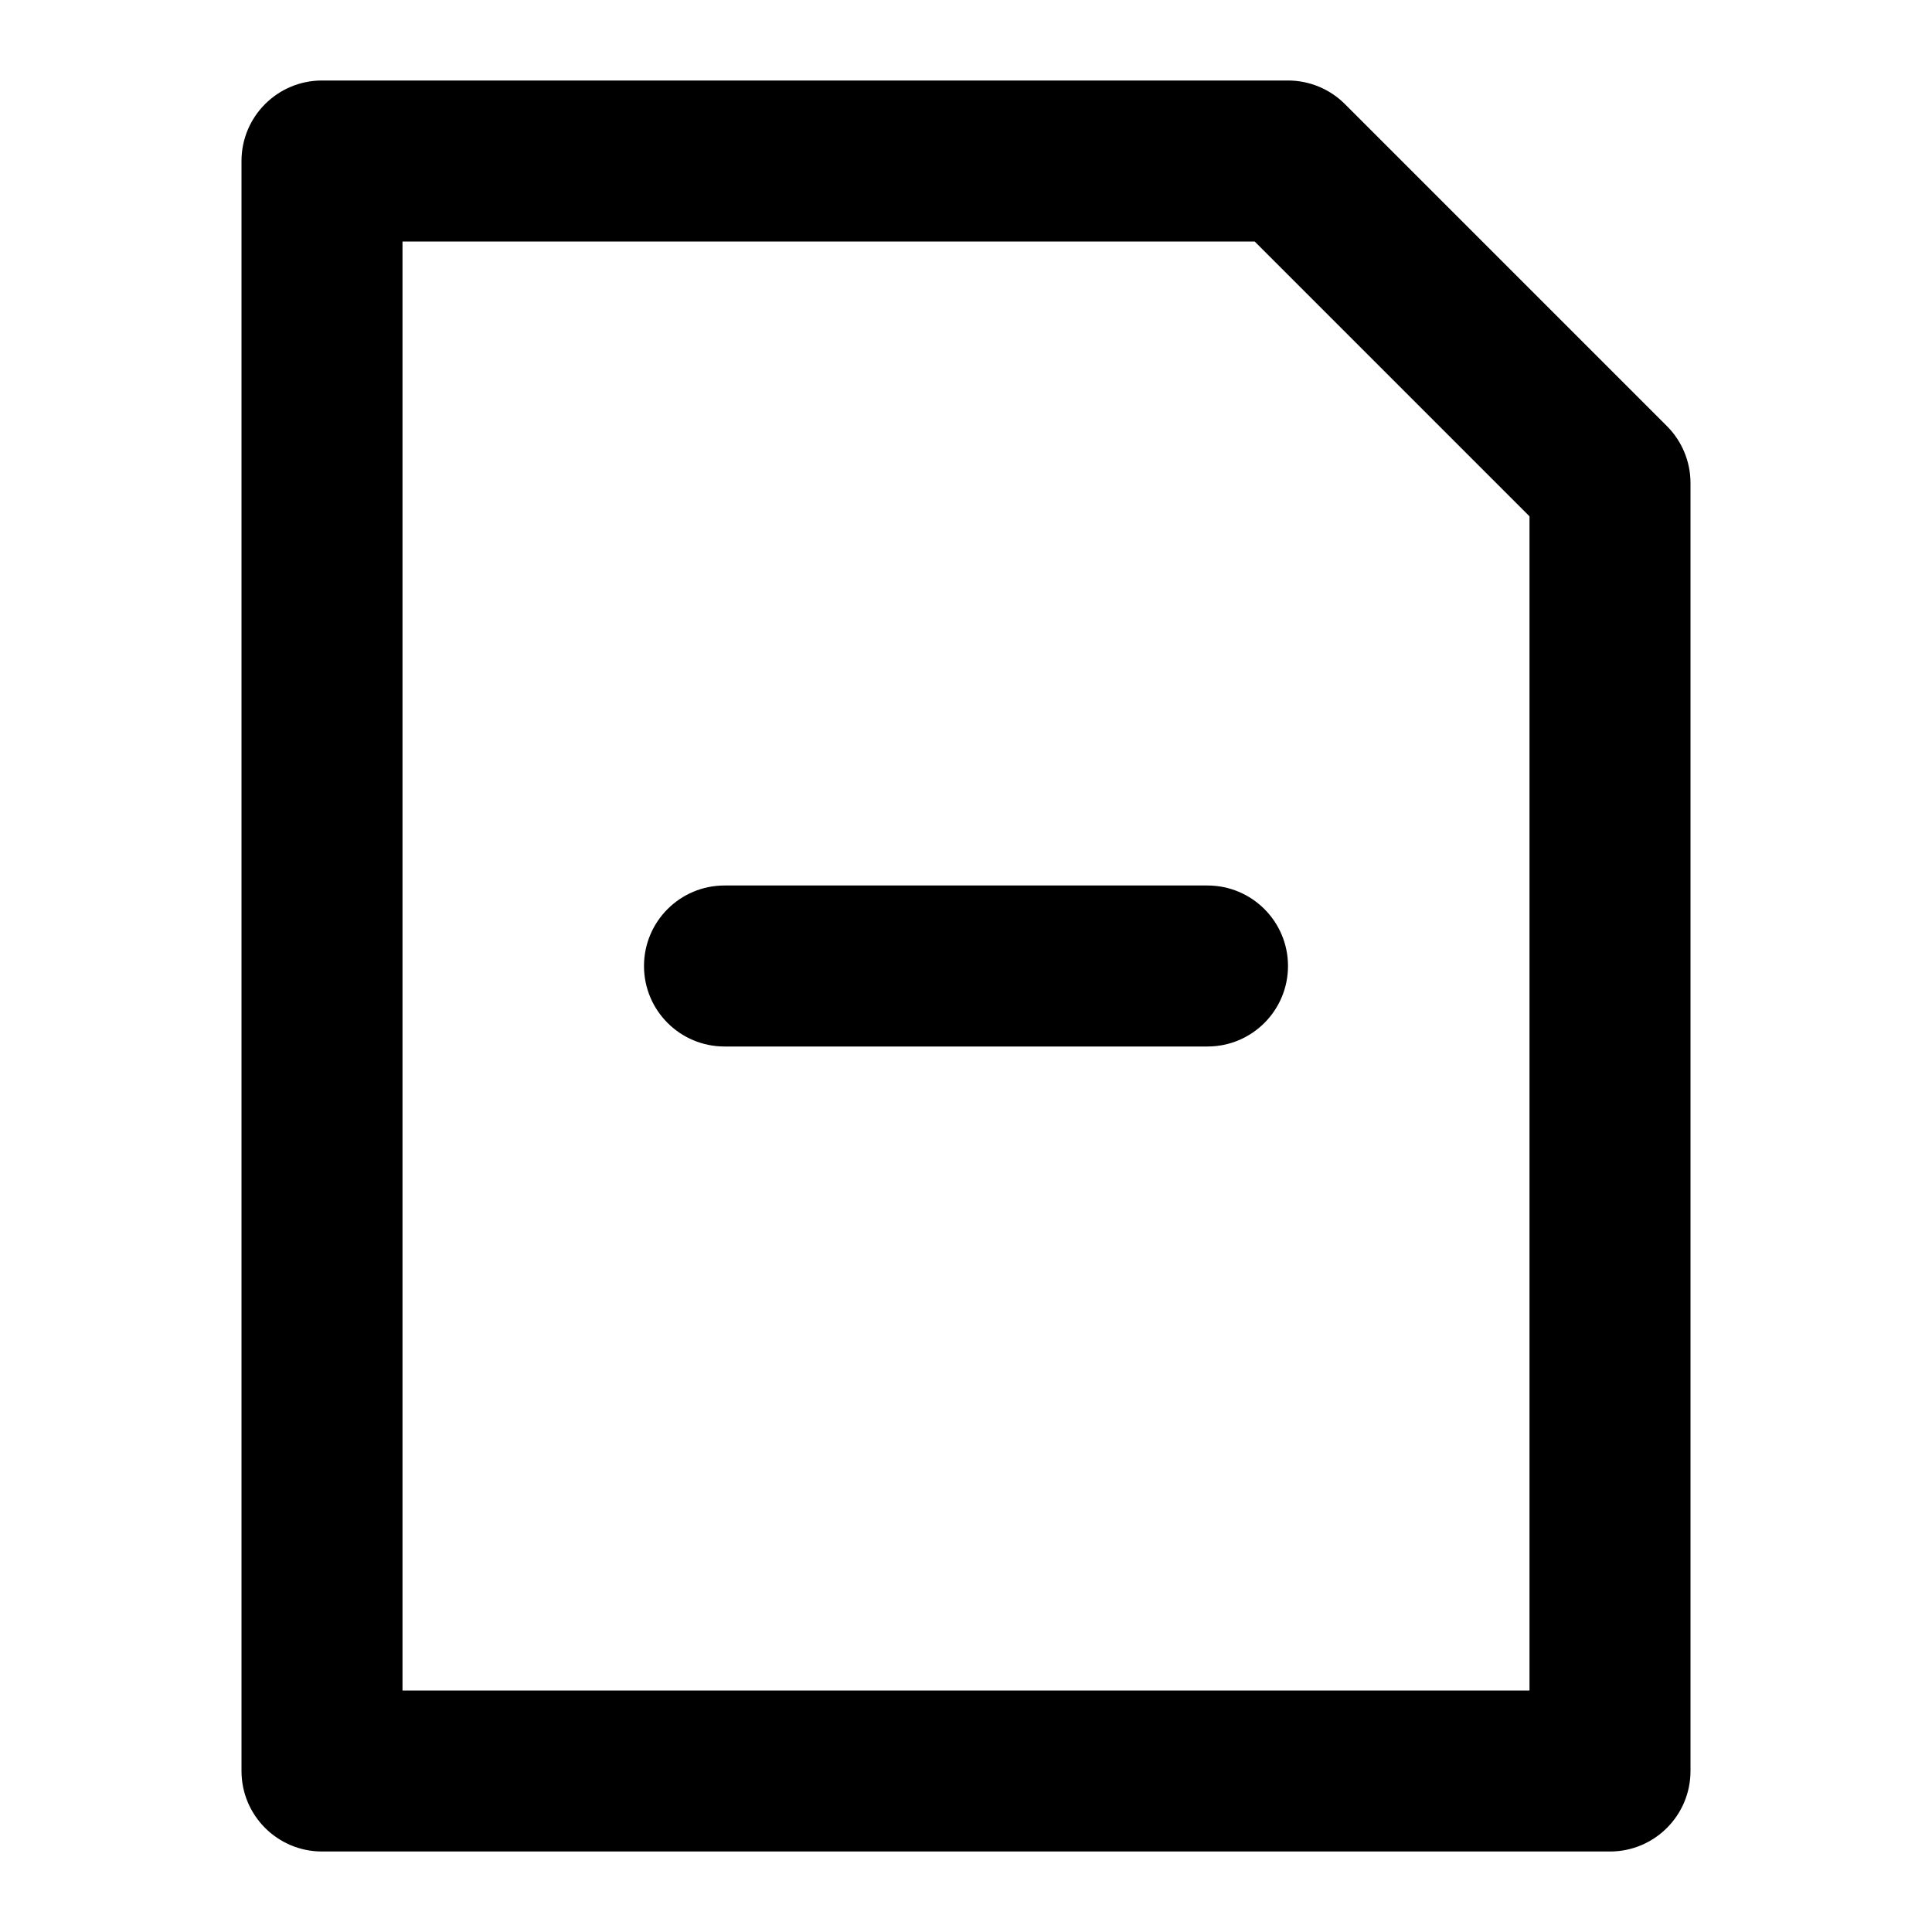
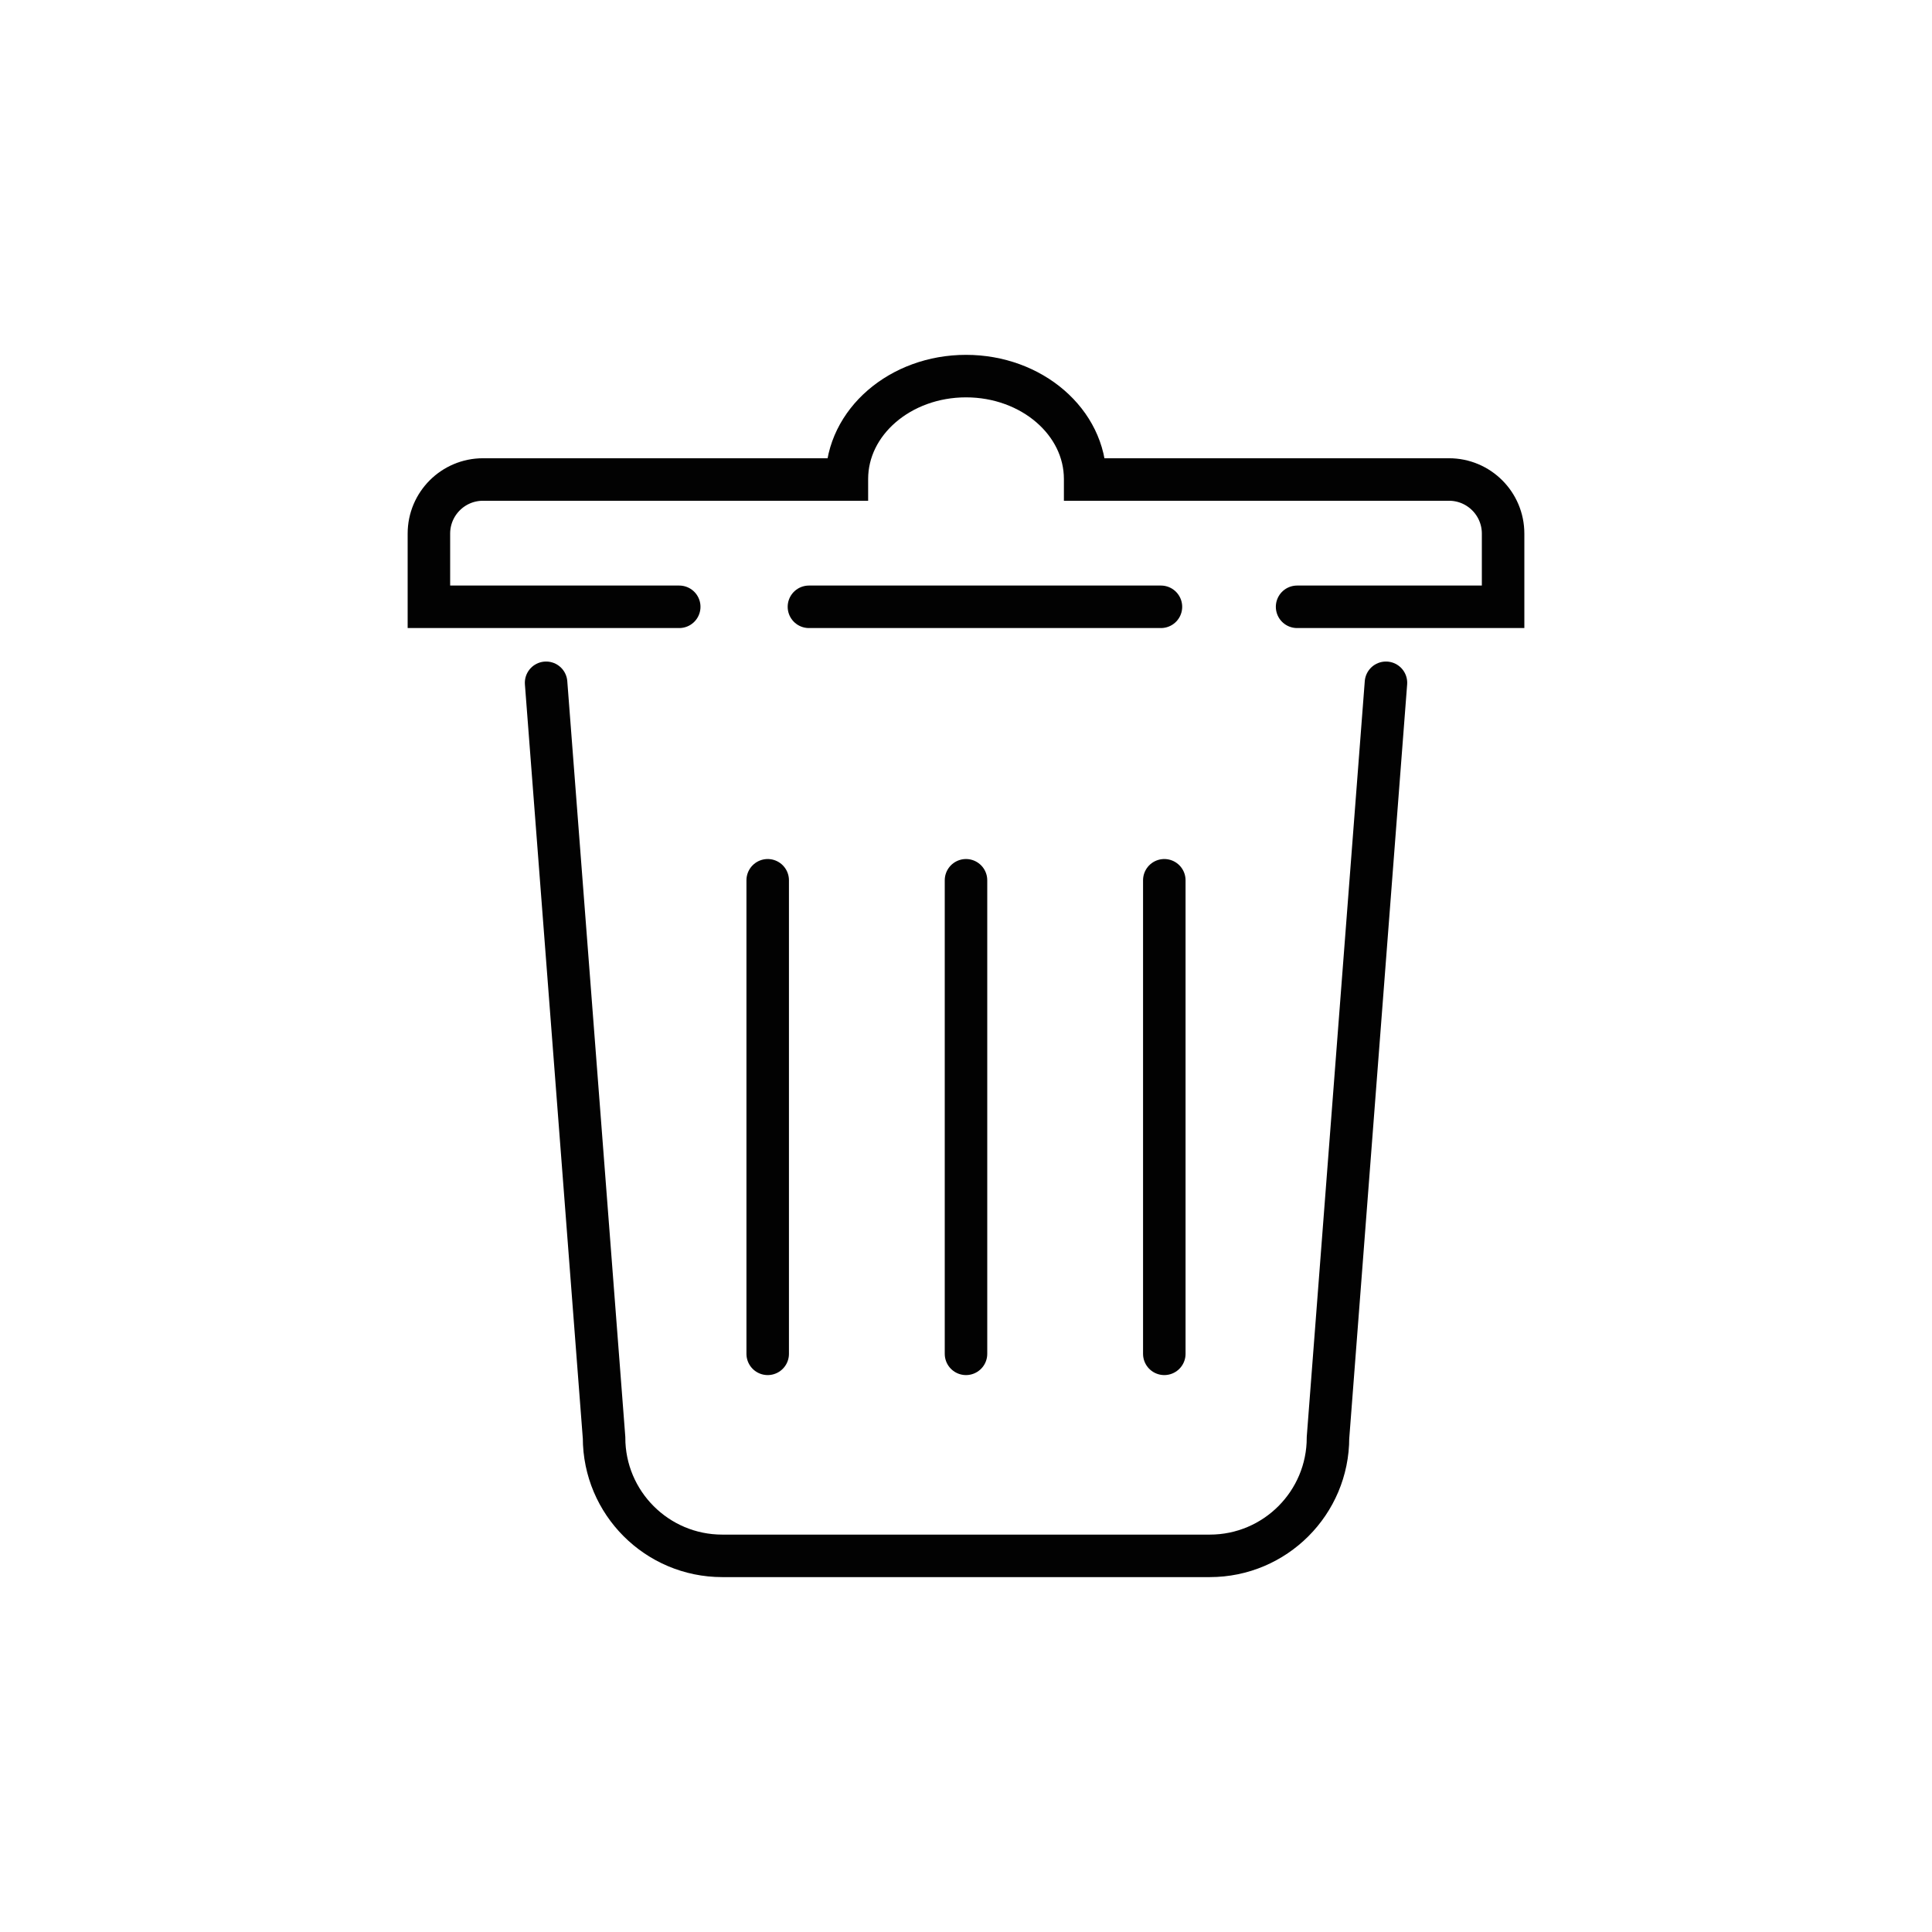
- <svg xmlns="http://www.w3.org/2000/svg" fill="#000000" width="800px" height="800px" viewBox="0 0 24 24">
-   <path d="M4,23H20a1,1,0,0,0,1-1V6a1,1,0,0,0-.293-.707l-4-4A1,1,0,0,0,16,1H4A1,1,0,0,0,3,2V22A1,1,0,0,0,4,23ZM5,3H15.586L19,6.414V21H5Zm11,9a1,1,0,0,1-1,1H9a1,1,0,0,1,0-2h6A1,1,0,0,1,16,12Z" />
+ <svg xmlns="http://www.w3.org/2000/svg" width="800px" height="800px" viewBox="0 0 1000 1000" data-name="Layer 2" id="Layer_2">
+   <defs>
+     <style>.cls-1{fill:none;stroke:#020202;stroke-linecap:round;stroke-miterlimit:10;stroke-width:22px;}</style>
+   </defs>
+   <path class="cls-1" d="M717.37,353.41l-30,390.71a61.19,61.19,0,0,1-61.19,61.19H373.85a61.19,61.19,0,0,1-61.19-61.19l-30-390.71" />
+   <line class="cls-1" x1="600.9" x2="418.7" y1="314.08" y2="314.08" />
+   <path class="cls-1" d="M351.57,314.08H222V276.19a28,28,0,0,1,28-28H438.35c0-.1,0-.19,0-.28,0-29.4,27.61-53.24,61.66-53.24s61.66,23.84,61.66,53.24c0,.09,0,.18,0,.28H750a28,28,0,0,1,28,28v37.89H671.37" />
+   <line class="cls-1" x1="397.36" x2="397.36" y1="455.63" y2="700.74" />
+   <line class="cls-1" x1="500" x2="500" y1="455.63" y2="700.74" />
+   <line class="cls-1" x1="602.64" x2="602.64" y1="455.63" y2="700.74" />
</svg>
